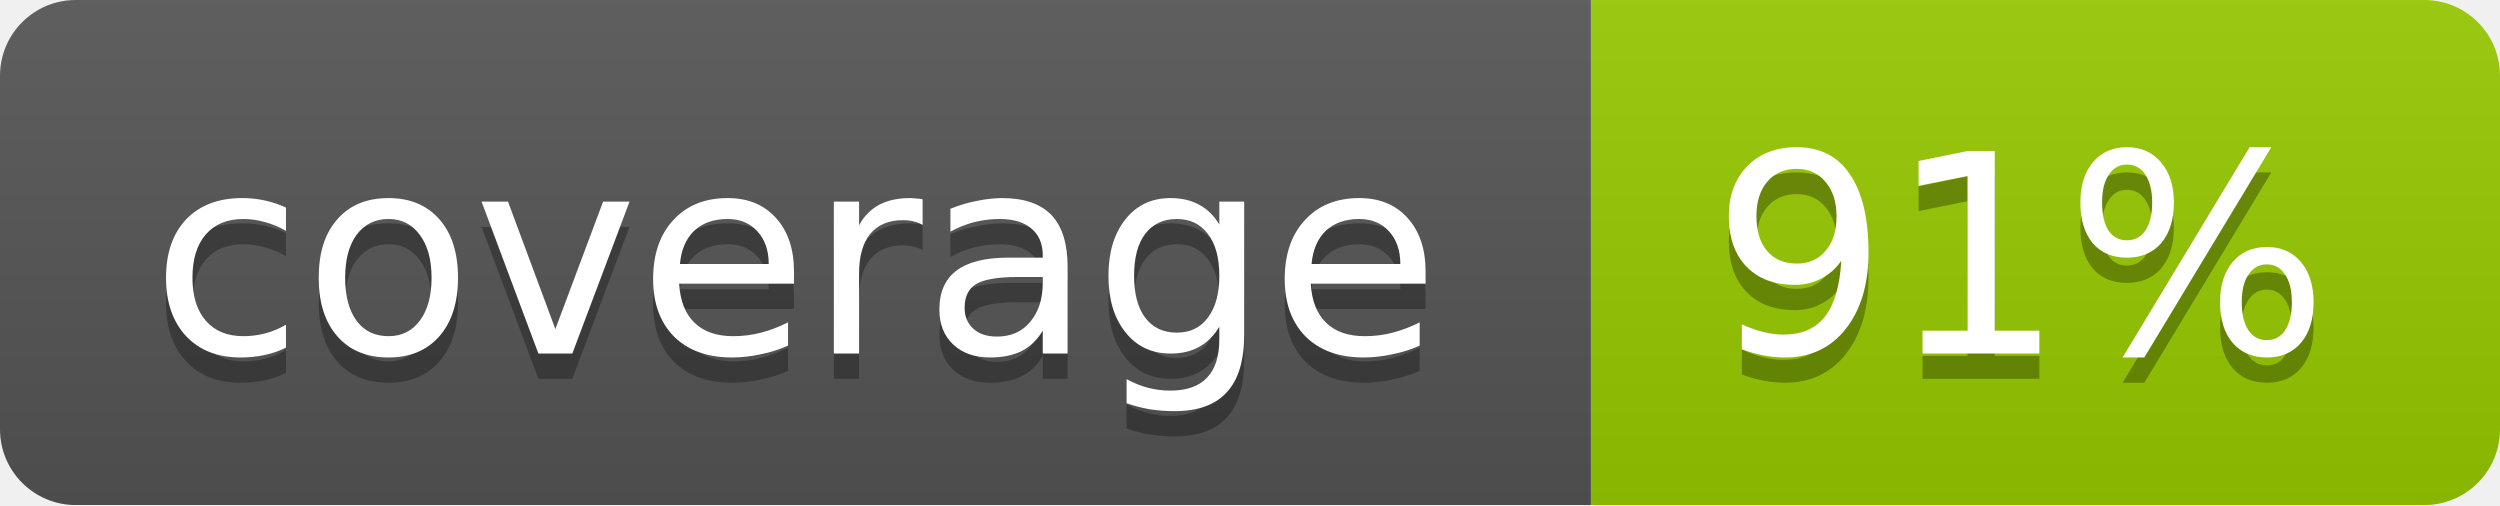
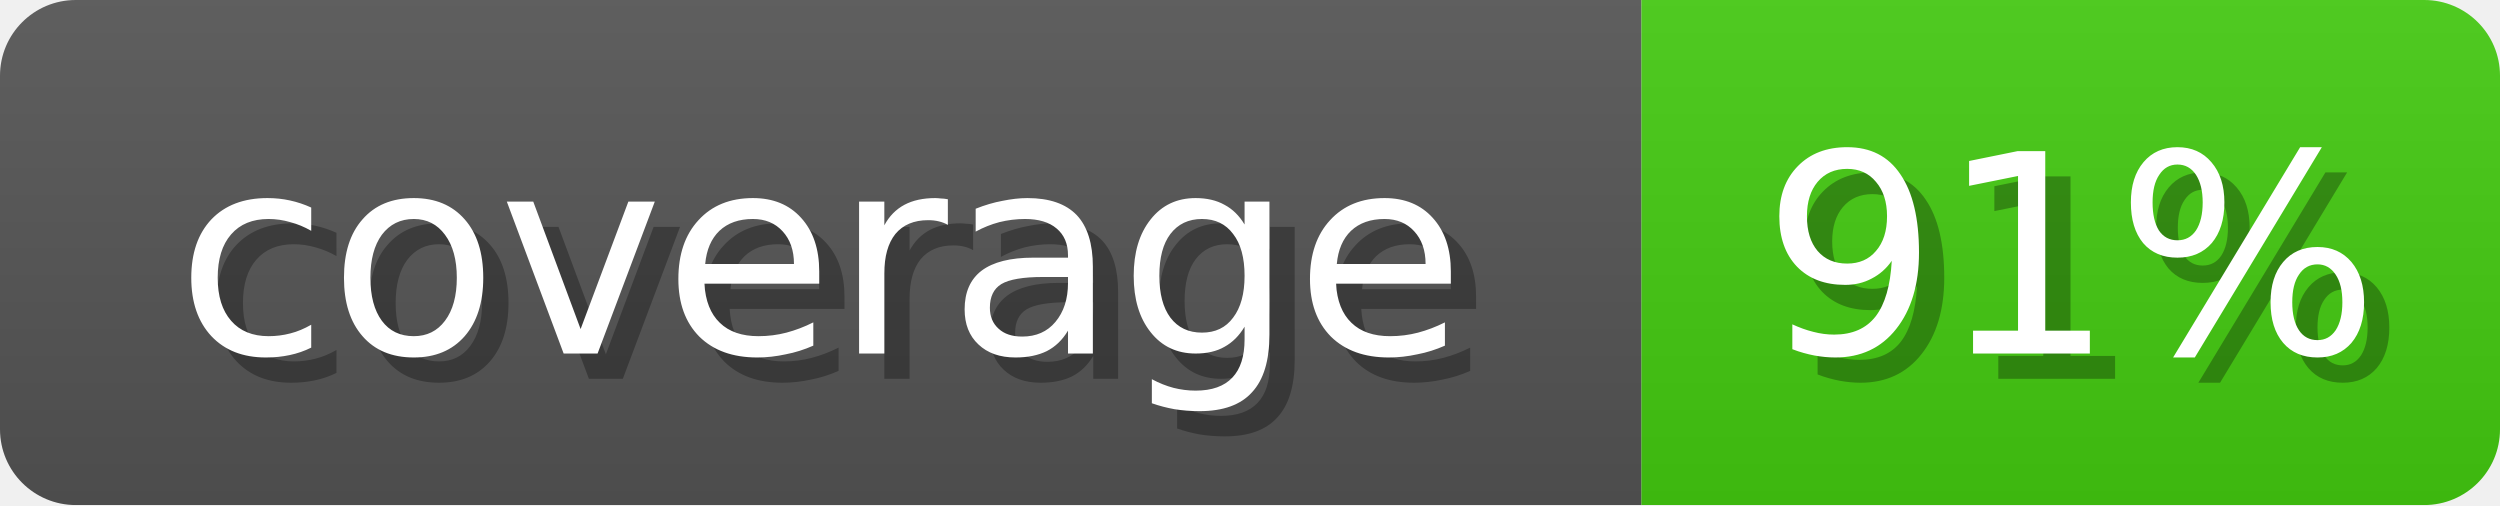
<svg xmlns="http://www.w3.org/2000/svg" width="99" height="20">
  <linearGradient id="b" x2="0" y2="100%">
    <stop offset="0" stop-color="#bbb" stop-opacity=".1" />
    <stop offset="1" stop-opacity=".1" />
  </linearGradient>
-   <mask id="a">
+   <mask id="anybadge_1">
    <rect width="99" height="20" rx="3" fill="#fff" />
  </mask>
-   <g mask="url(#a)">
-     <path fill="#555" d="M0 0h63v20H0z" />
-     <path fill="#97CA00" d="M63 0h36v20H63z" />
+   <g mask="url(#anybadge_1)">
+     <path fill="#555" d="M0 0h65v20H0z" />
+     <path fill="#4c1" d="M65 0h34v20H65z" />
    <path fill="url(#b)" d="M0 0h99v20H0z" />
  </g>
  <g fill="#fff" text-anchor="middle" font-family="DejaVu Sans,Verdana,Geneva,sans-serif" font-size="11">
-     <text x="31.5" y="15" fill="#010101" fill-opacity=".3">coverage</text>
-     <text x="31.5" y="14">coverage</text>
-     <text x="80" y="15" fill="#010101" fill-opacity=".3">91%</text>
-     <text x="80" y="14">91%</text>
+     <text x="33.5" y="15" fill="#010101" fill-opacity=".3">coverage</text>
+     <text x="32.5" y="14">coverage</text>
+   </g>
+   <g fill="#fff" text-anchor="middle" font-family="DejaVu Sans,Verdana,Geneva,sans-serif" font-size="11">
+     <text x="83.0" y="15" fill="#010101" fill-opacity=".3">91%</text>
+     <text x="82.0" y="14">91%</text>
  </g>
</svg>
